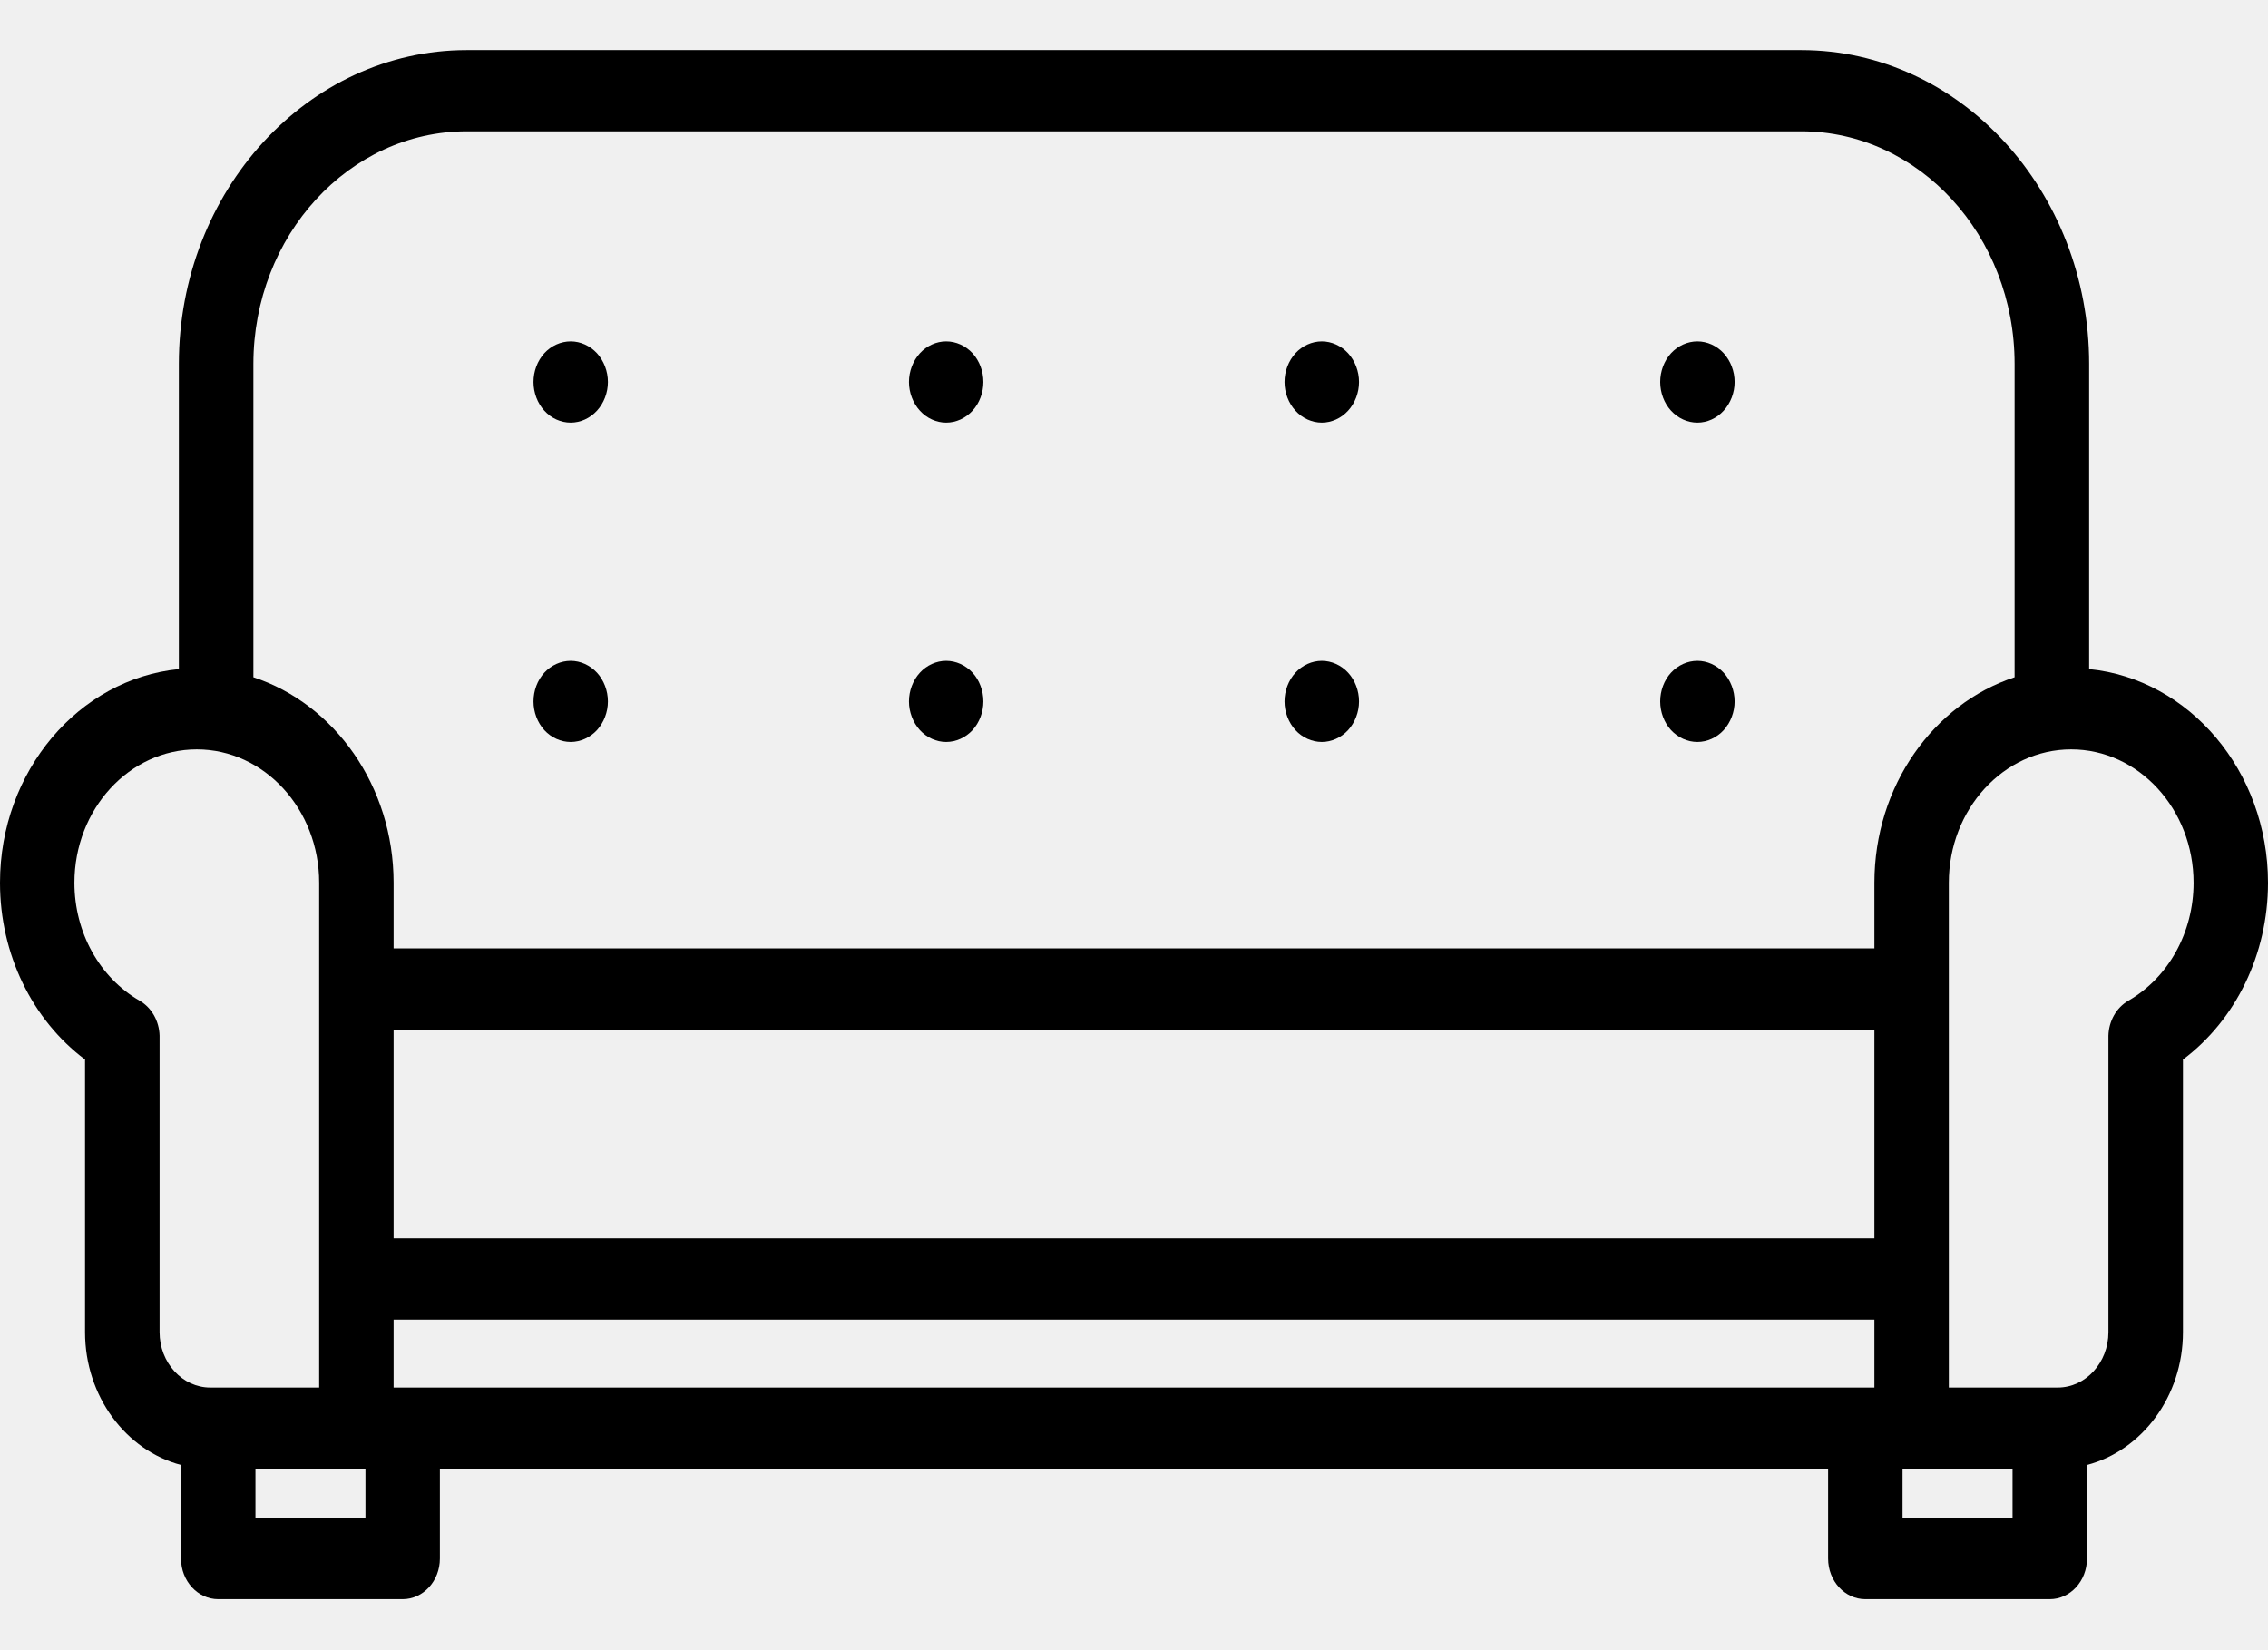
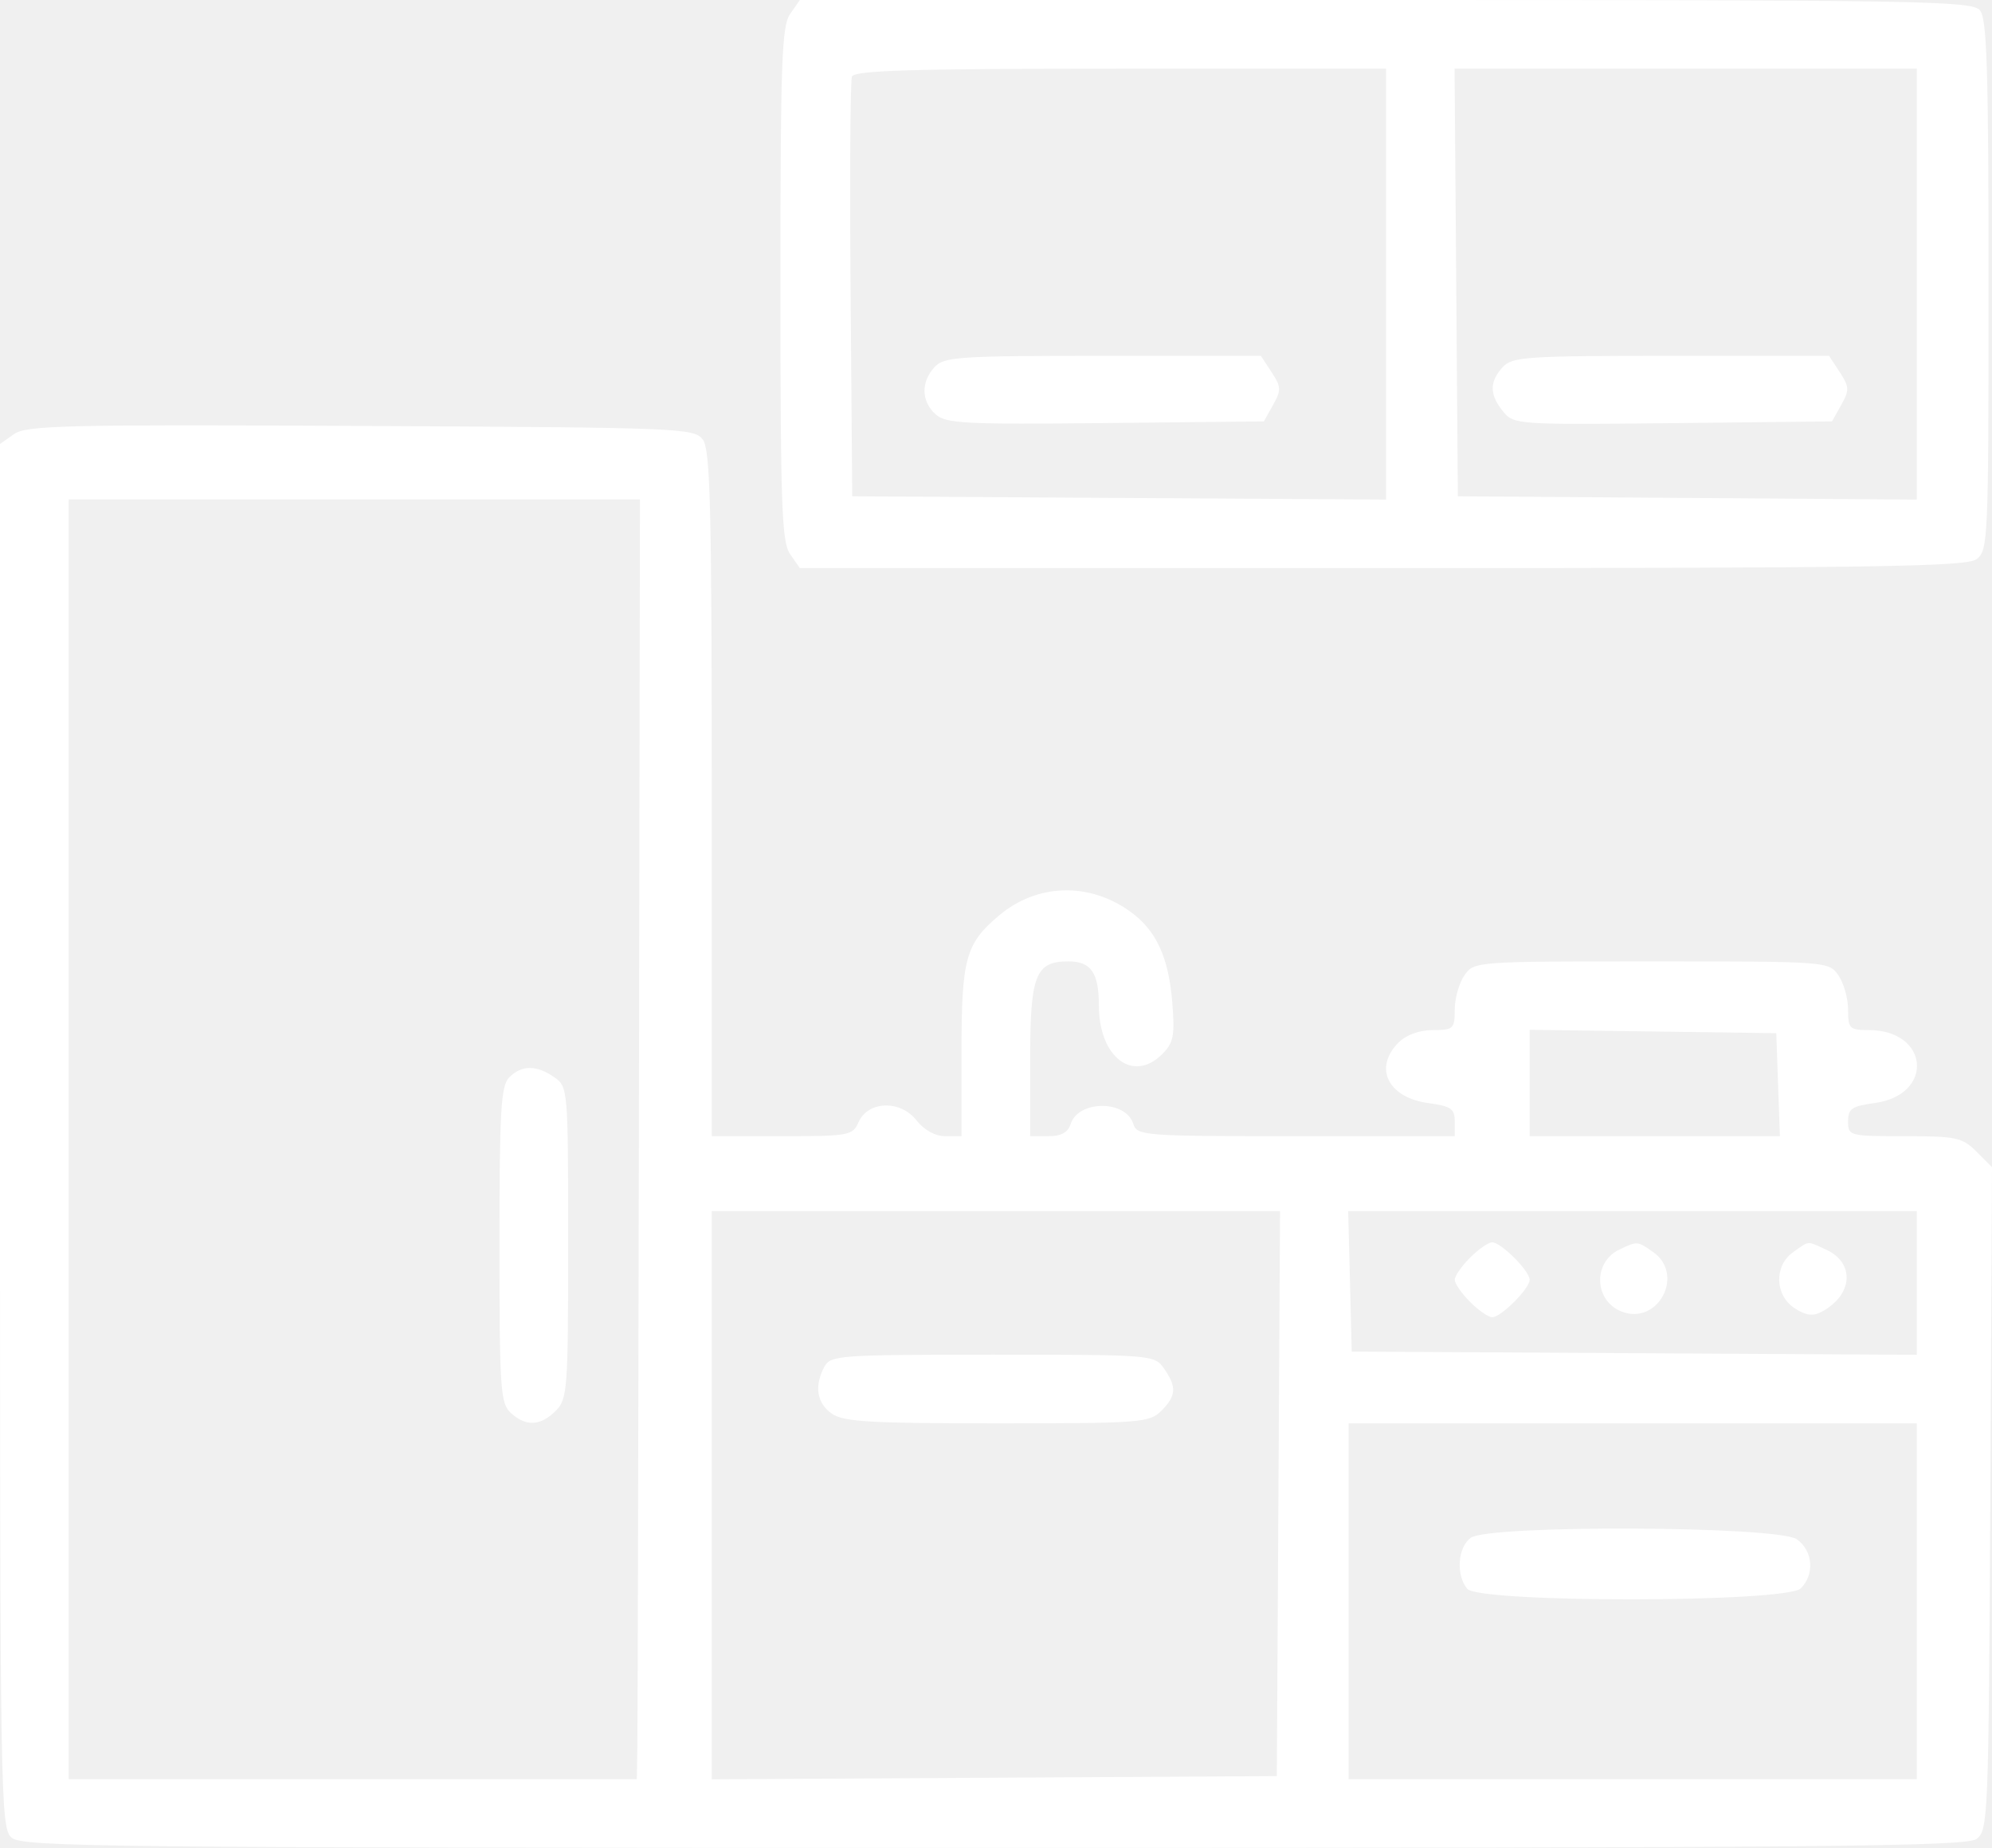
- <svg xmlns="http://www.w3.org/2000/svg" width="22" height="16" viewBox="0 0 22 16" fill="none">
-   <path d="M5.536 4.1C5.631 4.1 5.723 4.058 5.791 3.984C5.858 3.911 5.897 3.809 5.897 3.706C5.897 3.602 5.858 3.501 5.791 3.427C5.723 3.354 5.631 3.312 5.536 3.312C5.44 3.312 5.347 3.354 5.28 3.427C5.213 3.501 5.175 3.602 5.175 3.706C5.175 3.809 5.213 3.911 5.28 3.984C5.347 4.058 5.44 4.1 5.536 4.1Z" fill="black" />
-   <path d="M9.178 4.1C9.274 4.1 9.366 4.058 9.434 3.984C9.501 3.911 9.539 3.809 9.539 3.706C9.539 3.602 9.501 3.501 9.434 3.427C9.366 3.354 9.274 3.312 9.178 3.312C9.083 3.312 8.99 3.354 8.923 3.427C8.856 3.501 8.817 3.602 8.817 3.706C8.817 3.809 8.856 3.911 8.923 3.984C8.99 4.058 9.083 4.1 9.178 4.1Z" fill="black" />
-   <path d="M16.465 4.1C16.56 4.1 16.653 4.058 16.72 3.984C16.787 3.911 16.826 3.809 16.826 3.706C16.826 3.602 16.787 3.501 16.72 3.427C16.653 3.354 16.56 3.312 16.465 3.312C16.369 3.312 16.277 3.354 16.209 3.427C16.142 3.501 16.104 3.602 16.104 3.706C16.104 3.809 16.142 3.911 16.209 3.984C16.277 4.058 16.369 4.1 16.465 4.1Z" fill="black" />
-   <path d="M12.822 4.1C12.916 4.1 13.01 4.058 13.077 3.984C13.144 3.911 13.183 3.809 13.183 3.706C13.183 3.602 13.144 3.501 13.077 3.427C13.01 3.354 12.916 3.312 12.822 3.312C12.727 3.312 12.633 3.354 12.566 3.427C12.499 3.501 12.46 3.602 12.46 3.706C12.46 3.809 12.499 3.911 12.566 3.984C12.633 4.058 12.727 4.1 12.822 4.1Z" fill="black" />
-   <path d="M5.536 7.198C5.631 7.198 5.723 7.156 5.791 7.083C5.858 7.009 5.897 6.908 5.897 6.805C5.897 6.701 5.858 6.599 5.791 6.526C5.723 6.453 5.631 6.411 5.536 6.411C5.44 6.411 5.347 6.453 5.28 6.526C5.213 6.599 5.175 6.701 5.175 6.805C5.175 6.908 5.213 7.009 5.28 7.083C5.347 7.156 5.44 7.198 5.536 7.198Z" fill="black" />
-   <path d="M9.178 7.198C9.274 7.198 9.366 7.156 9.434 7.083C9.501 7.009 9.539 6.908 9.539 6.805C9.539 6.701 9.501 6.599 9.434 6.526C9.366 6.453 9.274 6.411 9.178 6.411C9.083 6.411 8.99 6.453 8.923 6.526C8.856 6.599 8.817 6.701 8.817 6.805C8.817 6.908 8.856 7.009 8.923 7.083C8.99 7.156 9.083 7.198 9.178 7.198Z" fill="black" />
-   <path d="M16.465 7.198C16.56 7.198 16.653 7.156 16.72 7.083C16.787 7.009 16.826 6.908 16.826 6.805C16.826 6.701 16.787 6.599 16.72 6.526C16.653 6.453 16.56 6.411 16.465 6.411C16.369 6.411 16.277 6.453 16.209 6.526C16.142 6.599 16.104 6.701 16.104 6.805C16.104 6.908 16.142 7.009 16.209 7.083C16.277 7.156 16.369 7.198 16.465 7.198Z" fill="black" />
-   <path d="M12.822 7.198C12.916 7.198 13.01 7.156 13.077 7.083C13.144 7.009 13.183 6.908 13.183 6.805C13.183 6.701 13.144 6.599 13.077 6.526C13.01 6.453 12.916 6.411 12.822 6.411C12.727 6.411 12.633 6.453 12.566 6.526C12.499 6.599 12.46 6.701 12.46 6.805C12.46 6.908 12.499 7.009 12.566 7.083C12.633 7.156 12.727 7.198 12.822 7.198Z" fill="black" />
-   <path d="M20.265 6.491V3.531C20.265 1.852 19.012 0.486 17.473 0.486H4.527C2.988 0.486 1.735 1.852 1.735 3.531V6.491C0.764 6.587 0 7.48 0 8.564C0 9.256 0.311 9.893 0.825 10.279V12.924C0.825 13.547 1.223 14.072 1.756 14.212V15.12C1.756 15.338 1.918 15.514 2.117 15.514H3.906C4.105 15.514 4.267 15.338 4.267 15.12V14.249H17.733V15.12C17.733 15.338 17.895 15.514 18.094 15.514H19.883C20.082 15.514 20.244 15.338 20.244 15.12V14.212C20.777 14.072 21.175 13.547 21.175 12.924V10.279C21.689 9.893 22 9.256 22 8.564C22 7.48 21.236 6.587 20.265 6.491ZM4.527 1.274H17.473C18.614 1.274 19.542 2.286 19.542 3.531V6.57C18.756 6.828 18.182 7.624 18.182 8.564V9.201H3.818V8.564C3.818 7.624 3.243 6.828 2.458 6.57V3.531C2.458 2.286 3.386 1.274 4.527 1.274ZM18.094 13.461H3.906H3.818V12.802H18.182V13.461H18.094ZM18.182 12.014H3.818V9.989H18.182V12.014H18.182ZM1.548 12.924V10.075C1.548 10.066 1.548 10.056 1.548 10.047C1.544 9.905 1.471 9.776 1.356 9.709C0.965 9.484 0.722 9.045 0.722 8.564C0.722 7.85 1.255 7.27 1.909 7.27C2.563 7.27 3.096 7.85 3.096 8.564V13.461H2.117H2.04C1.769 13.461 1.548 13.22 1.548 12.924ZM3.545 14.726H2.478V14.249H3.457H3.545V14.726ZM19.522 14.726H18.455V14.249H18.543H19.522V14.726ZM20.644 9.709C20.529 9.776 20.456 9.905 20.452 10.047C20.452 10.055 20.452 10.062 20.452 10.07V12.924C20.452 13.22 20.231 13.461 19.96 13.461H19.883H18.904V8.564C18.904 7.85 19.437 7.27 20.091 7.27C20.745 7.27 21.278 7.85 21.278 8.564C21.278 9.045 21.035 9.484 20.644 9.709Z" fill="black" />
+ <svg xmlns="http://www.w3.org/2000/svg" width="69" height="64" viewBox="0 0 69 64" fill="none">
+   <path fill-rule="evenodd" clip-rule="evenodd" d="M27.37 0.481C27.078 0.896 27.033 2.154 27.033 9.838C27.033 17.522 27.078 18.779 27.37 19.195L27.706 19.676H47.874C64.95 19.676 68.106 19.628 68.461 19.369C68.865 19.073 68.881 18.72 68.881 9.888C68.881 2.431 68.825 0.648 68.584 0.358C68.312 0.03 66.607 0 47.997 0H27.706L27.37 0.481ZM48.011 9.84V17.302L38.766 17.246L29.52 17.189L29.463 10.056C29.432 6.132 29.453 2.8 29.511 2.65C29.592 2.438 31.624 2.378 38.813 2.378H48.011V9.84ZM66.394 9.84V17.303L58.446 17.246L50.498 17.189L50.441 9.784L50.384 2.378H58.389H66.394V9.84ZM32.365 12.72C31.895 13.24 31.911 13.9 32.407 14.349C32.762 14.67 33.417 14.704 38.292 14.652L43.778 14.595L44.097 14.025C44.384 13.514 44.379 13.397 44.046 12.89L43.676 12.324H38.2C33.169 12.324 32.694 12.357 32.365 12.72ZM52.046 12.72C51.586 13.227 51.593 13.674 52.066 14.252C52.437 14.705 52.553 14.713 57.951 14.655L63.458 14.595L63.778 14.025C64.064 13.514 64.059 13.397 63.727 12.89L63.356 12.324H57.88C52.849 12.324 52.374 12.357 52.046 12.72ZM0.487 15.034L0 15.376V39.33C0 62.262 0.017 63.3 0.396 63.642C0.76 63.972 3.431 64 34.416 64C63.11 64 68.103 63.955 68.461 63.693C68.866 63.397 68.883 62.984 68.941 51.905L69 40.424L68.464 39.888C67.972 39.396 67.765 39.351 65.971 39.351C64.058 39.351 64.015 39.34 64.015 38.839C64.015 38.401 64.146 38.31 64.926 38.205C67.013 37.925 66.832 35.676 64.724 35.676C64.067 35.676 64.015 35.624 64.015 34.967C64.015 34.577 63.863 34.042 63.678 33.778C63.344 33.3 63.301 33.297 57.203 33.297C51.104 33.297 51.061 33.3 50.727 33.778C50.542 34.042 50.39 34.577 50.39 34.967C50.39 35.633 50.344 35.676 49.633 35.676C49.164 35.676 48.711 35.84 48.444 36.108C47.568 36.984 48.078 38.017 49.478 38.205C50.259 38.31 50.39 38.401 50.39 38.839V39.351H44.89C39.582 39.351 39.385 39.336 39.253 38.919C38.989 38.091 37.35 38.099 37.086 38.93C36.994 39.221 36.757 39.351 36.318 39.351H35.684V36.682C35.684 33.763 35.867 33.297 37.009 33.297C37.791 33.297 38.063 33.691 38.063 34.825C38.063 36.609 39.245 37.521 40.253 36.513C40.651 36.115 40.699 35.875 40.606 34.72C40.479 33.139 40.045 32.209 39.131 31.558C37.706 30.544 35.917 30.603 34.605 31.707C33.448 32.68 33.305 33.198 33.305 36.422V39.351H32.741C32.395 39.351 32.011 39.139 31.743 38.799C31.184 38.089 30.064 38.126 29.739 38.865C29.536 39.328 29.409 39.351 27.09 39.351H24.654V27.501C24.654 17.609 24.604 15.581 24.348 15.23C24.051 14.825 23.638 14.809 12.507 14.752C2.284 14.7 0.918 14.732 0.487 15.034ZM22.132 38.216C22.112 49.722 22.087 59.694 22.078 60.378L22.059 61.622H12.219H2.379V39.459V17.297H12.273H22.167L22.132 38.216ZM61.59 37.568L61.653 39.351H57.319H52.985V37.509V35.667L57.257 35.725L61.528 35.784L61.59 37.568ZM17.641 37.313C17.35 37.604 17.301 38.438 17.301 43.117C17.301 48.136 17.334 48.611 17.697 48.94C18.222 49.415 18.721 49.391 19.248 48.865C19.657 48.456 19.68 48.144 19.68 43.039C19.68 37.711 19.674 37.642 19.2 37.31C18.588 36.881 18.072 36.882 17.641 37.313ZM44.283 51.73L44.227 61.514L34.44 61.57L24.654 61.626V51.786V41.946H34.497H44.339L44.283 51.73ZM66.394 44.435V46.923L56.608 46.867L46.822 46.811L46.761 44.378L46.699 41.946H56.547H66.394V44.435ZM50.921 43.558C50.629 43.85 50.39 44.195 50.39 44.324C50.39 44.454 50.629 44.799 50.921 45.091C51.213 45.383 51.558 45.622 51.688 45.622C51.994 45.622 52.985 44.63 52.985 44.324C52.985 44.018 51.994 43.027 51.688 43.027C51.558 43.027 51.213 43.266 50.921 43.558ZM56.084 43.283C55.163 43.729 55.222 45.064 56.18 45.428C57.44 45.907 58.368 44.138 57.262 43.364C56.713 42.979 56.714 42.979 56.084 43.283ZM62.117 43.364C61.446 43.833 61.47 44.855 62.162 45.308C62.55 45.562 62.796 45.595 63.099 45.433C64.185 44.852 64.264 43.741 63.253 43.28C62.573 42.971 62.69 42.962 62.117 43.364ZM28.555 47.337C28.198 48.003 28.293 48.597 28.812 48.961C29.215 49.243 30.141 49.297 34.543 49.297C39.505 49.297 39.817 49.273 40.225 48.865C40.746 48.344 40.766 48.035 40.321 47.4C39.988 46.924 39.927 46.919 34.382 46.919C29.063 46.919 28.767 46.94 28.555 47.337ZM66.394 55.459V61.622H56.554H46.714V55.459V49.297H56.554H66.394V55.459ZM50.945 53.26C50.493 53.59 50.426 54.55 50.822 55.026C51.234 55.523 61.879 55.51 62.377 55.012C62.865 54.524 62.797 53.702 62.236 53.31C61.579 52.849 51.567 52.805 50.945 53.26Z" fill="white" />
</svg>
